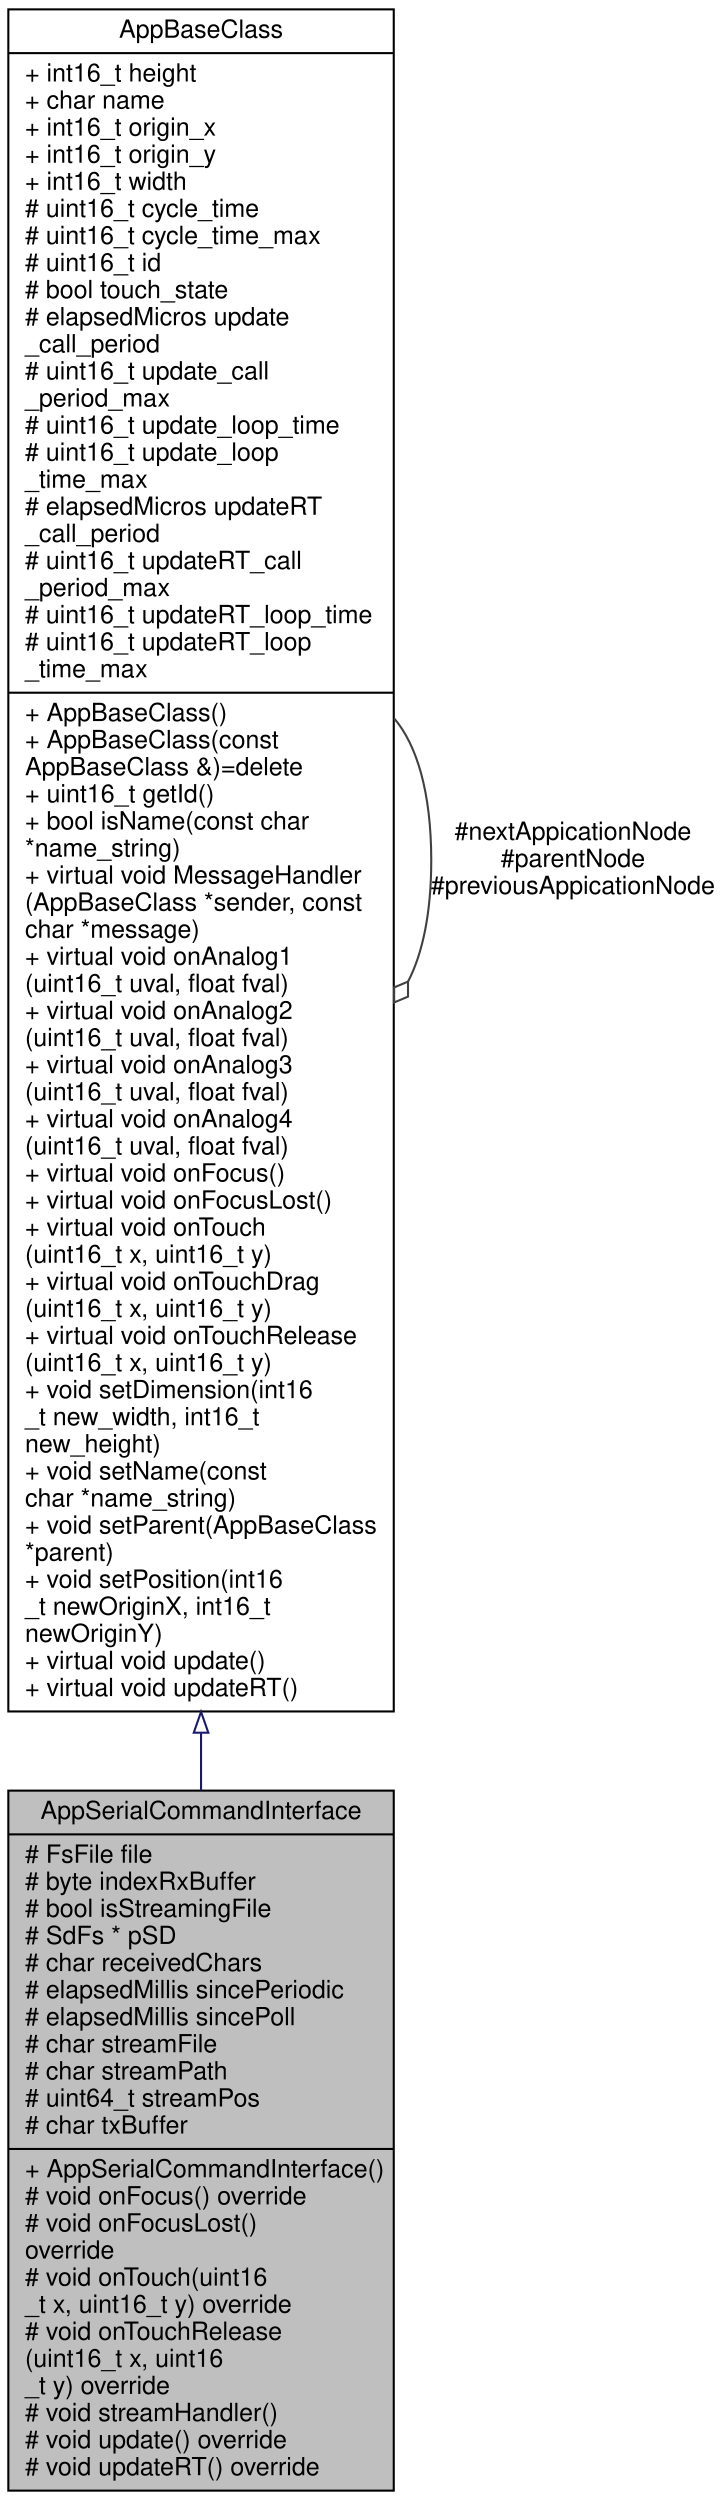
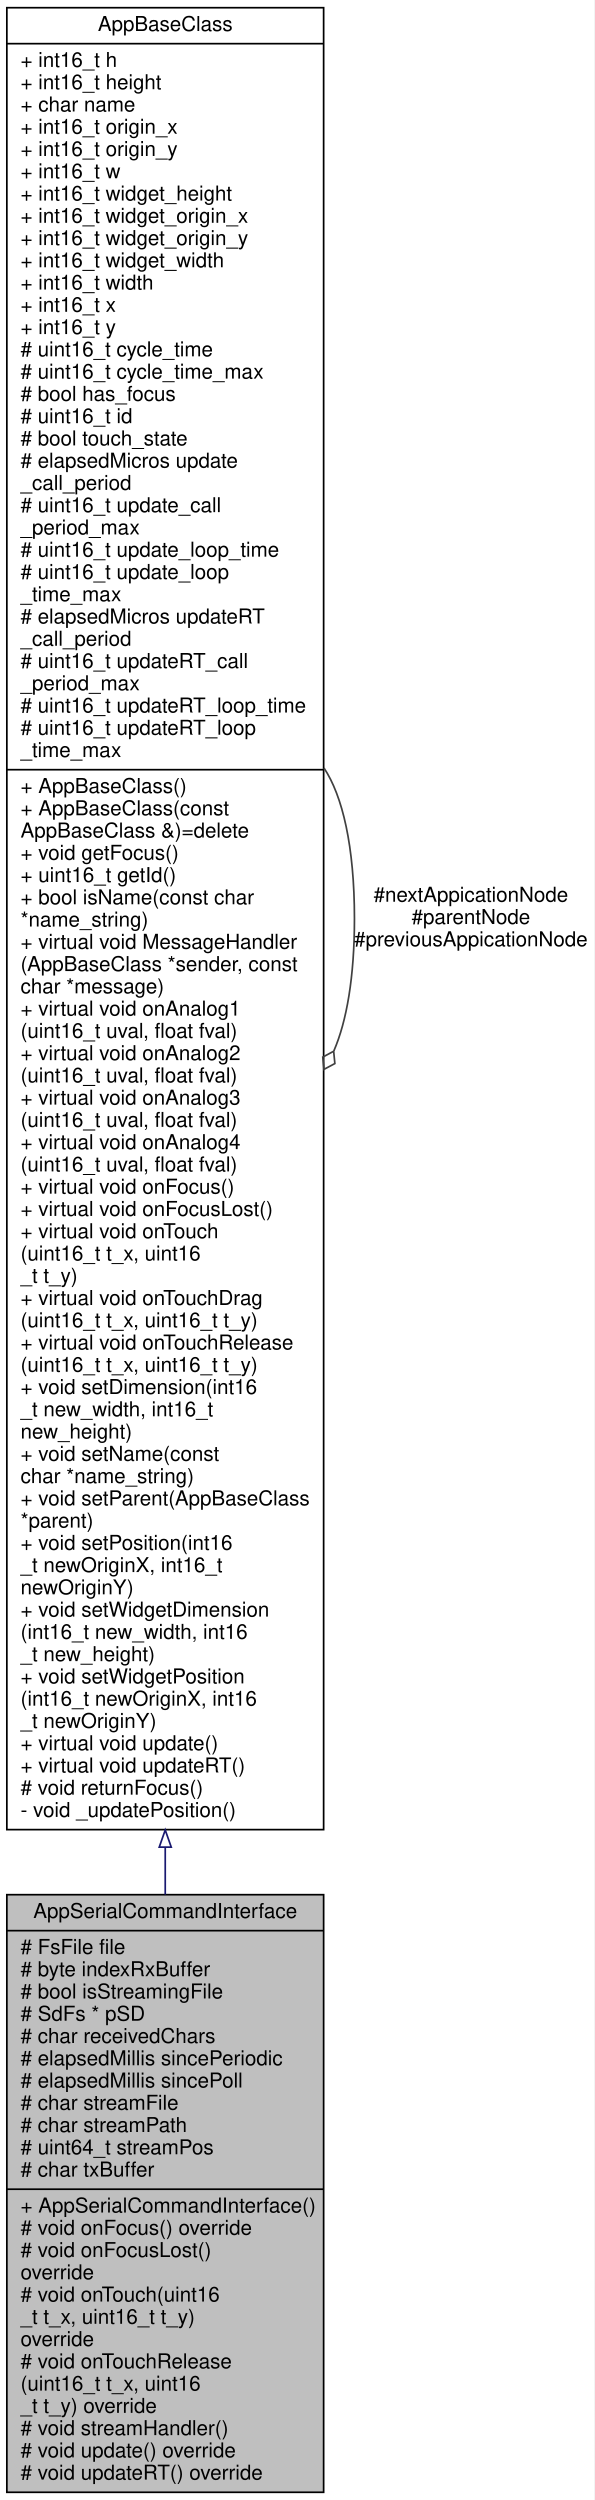
- <svg xmlns="http://www.w3.org/2000/svg" xmlns:xlink="http://www.w3.org/1999/xlink" width="347pt" height="1200pt" viewBox="0.00 0.00 347.00 1200.00">
-   <g id="graph0" class="graph" transform="scale(1 1) rotate(0) translate(4 1196)">
-     <polygon fill="white" stroke="transparent" points="-4,4 -4,-1196 343,-1196 343,4 -4,4" />
+ <svg xmlns="http://www.w3.org/2000/svg" xmlns:xlink="http://www.w3.org/1999/xlink" width="347pt" height="1460pt" viewBox="0.00 0.00 347.00 1460.00">
+   <g id="graph0" class="graph" transform="scale(1 1) rotate(0) translate(4 1456)">
+     <polygon fill="white" stroke="transparent" points="-4,4 -4,-1456 343,-1456 343,4 -4,4" />
    <g id="node1" class="node">
      <g id="a_node1">
        <a xlink:title=" ">
-           <polygon fill="#bfbfbf" stroke="black" points="0,-0.5 0,-336.5 185,-336.5 185,-0.5 0,-0.5" />
-           <text text-anchor="middle" x="92.5" y="-322.9" font-family="Helvetica,sans-Serif" font-size="12.00">AppSerialCommandInterface</text>
-           <polyline fill="none" stroke="black" points="0,-315.5 185,-315.5 " />
-           <text text-anchor="start" x="8" y="-301.9" font-family="Helvetica,sans-Serif" font-size="12.00"># FsFile file</text>
-           <text text-anchor="start" x="8" y="-288.9" font-family="Helvetica,sans-Serif" font-size="12.00"># byte indexRxBuffer</text>
-           <text text-anchor="start" x="8" y="-275.9" font-family="Helvetica,sans-Serif" font-size="12.00"># bool isStreamingFile</text>
-           <text text-anchor="start" x="8" y="-262.9" font-family="Helvetica,sans-Serif" font-size="12.00"># SdFs * pSD</text>
-           <text text-anchor="start" x="8" y="-249.9" font-family="Helvetica,sans-Serif" font-size="12.00"># char receivedChars</text>
-           <text text-anchor="start" x="8" y="-236.9" font-family="Helvetica,sans-Serif" font-size="12.00"># elapsedMillis sincePeriodic</text>
-           <text text-anchor="start" x="8" y="-223.9" font-family="Helvetica,sans-Serif" font-size="12.00"># elapsedMillis sincePoll</text>
-           <text text-anchor="start" x="8" y="-210.9" font-family="Helvetica,sans-Serif" font-size="12.00"># char streamFile</text>
-           <text text-anchor="start" x="8" y="-197.9" font-family="Helvetica,sans-Serif" font-size="12.00"># char streamPath</text>
-           <text text-anchor="start" x="8" y="-184.9" font-family="Helvetica,sans-Serif" font-size="12.00"># uint64_t streamPos</text>
-           <text text-anchor="start" x="8" y="-171.9" font-family="Helvetica,sans-Serif" font-size="12.00"># char txBuffer</text>
-           <polyline fill="none" stroke="black" points="0,-164.5 185,-164.5 " />
-           <text text-anchor="start" x="8" y="-150.9" font-family="Helvetica,sans-Serif" font-size="12.00">+ AppSerialCommandInterface()</text>
-           <text text-anchor="start" x="8" y="-137.9" font-family="Helvetica,sans-Serif" font-size="12.00"># void onFocus() override</text>
-           <text text-anchor="start" x="8" y="-124.9" font-family="Helvetica,sans-Serif" font-size="12.00"># void onFocusLost()</text>
-           <text text-anchor="start" x="8" y="-111.9" font-family="Helvetica,sans-Serif" font-size="12.00"> override</text>
-           <text text-anchor="start" x="8" y="-98.9" font-family="Helvetica,sans-Serif" font-size="12.00"># void onTouch(uint16</text>
-           <text text-anchor="start" x="8" y="-85.9" font-family="Helvetica,sans-Serif" font-size="12.00">_t x, uint16_t y) override</text>
+           <polygon fill="#bfbfbf" stroke="black" points="0,-0.5 0,-349.5 185,-349.5 185,-0.5 0,-0.5" />
+           <text text-anchor="middle" x="92.5" y="-335.9" font-family="Helvetica,sans-Serif" font-size="12.00">AppSerialCommandInterface</text>
+           <polyline fill="none" stroke="black" points="0,-328.5 185,-328.5 " />
+           <text text-anchor="start" x="8" y="-314.9" font-family="Helvetica,sans-Serif" font-size="12.00"># FsFile file</text>
+           <text text-anchor="start" x="8" y="-301.9" font-family="Helvetica,sans-Serif" font-size="12.00"># byte indexRxBuffer</text>
+           <text text-anchor="start" x="8" y="-288.9" font-family="Helvetica,sans-Serif" font-size="12.00"># bool isStreamingFile</text>
+           <text text-anchor="start" x="8" y="-275.9" font-family="Helvetica,sans-Serif" font-size="12.00"># SdFs * pSD</text>
+           <text text-anchor="start" x="8" y="-262.9" font-family="Helvetica,sans-Serif" font-size="12.00"># char receivedChars</text>
+           <text text-anchor="start" x="8" y="-249.9" font-family="Helvetica,sans-Serif" font-size="12.00"># elapsedMillis sincePeriodic</text>
+           <text text-anchor="start" x="8" y="-236.9" font-family="Helvetica,sans-Serif" font-size="12.00"># elapsedMillis sincePoll</text>
+           <text text-anchor="start" x="8" y="-223.9" font-family="Helvetica,sans-Serif" font-size="12.00"># char streamFile</text>
+           <text text-anchor="start" x="8" y="-210.9" font-family="Helvetica,sans-Serif" font-size="12.00"># char streamPath</text>
+           <text text-anchor="start" x="8" y="-197.9" font-family="Helvetica,sans-Serif" font-size="12.00"># uint64_t streamPos</text>
+           <text text-anchor="start" x="8" y="-184.9" font-family="Helvetica,sans-Serif" font-size="12.00"># char txBuffer</text>
+           <polyline fill="none" stroke="black" points="0,-177.5 185,-177.5 " />
+           <text text-anchor="start" x="8" y="-163.9" font-family="Helvetica,sans-Serif" font-size="12.00">+ AppSerialCommandInterface()</text>
+           <text text-anchor="start" x="8" y="-150.9" font-family="Helvetica,sans-Serif" font-size="12.00"># void onFocus() override</text>
+           <text text-anchor="start" x="8" y="-137.9" font-family="Helvetica,sans-Serif" font-size="12.00"># void onFocusLost()</text>
+           <text text-anchor="start" x="8" y="-124.9" font-family="Helvetica,sans-Serif" font-size="12.00"> override</text>
+           <text text-anchor="start" x="8" y="-111.9" font-family="Helvetica,sans-Serif" font-size="12.00"># void onTouch(uint16</text>
+           <text text-anchor="start" x="8" y="-98.9" font-family="Helvetica,sans-Serif" font-size="12.00">_t t_x, uint16_t t_y)</text>
+           <text text-anchor="start" x="8" y="-85.9" font-family="Helvetica,sans-Serif" font-size="12.00"> override</text>
          <text text-anchor="start" x="8" y="-72.9" font-family="Helvetica,sans-Serif" font-size="12.00"># void onTouchRelease</text>
-           <text text-anchor="start" x="8" y="-59.9" font-family="Helvetica,sans-Serif" font-size="12.00">(uint16_t x, uint16</text>
-           <text text-anchor="start" x="8" y="-46.9" font-family="Helvetica,sans-Serif" font-size="12.00">_t y) override</text>
+           <text text-anchor="start" x="8" y="-59.9" font-family="Helvetica,sans-Serif" font-size="12.00">(uint16_t t_x, uint16</text>
+           <text text-anchor="start" x="8" y="-46.9" font-family="Helvetica,sans-Serif" font-size="12.00">_t t_y) override</text>
          <text text-anchor="start" x="8" y="-33.9" font-family="Helvetica,sans-Serif" font-size="12.00"># void streamHandler()</text>
          <text text-anchor="start" x="8" y="-20.9" font-family="Helvetica,sans-Serif" font-size="12.00"># void update() override</text>
          <text text-anchor="start" x="8" y="-7.9" font-family="Helvetica,sans-Serif" font-size="12.00"># void updateRT() override</text>
        </a>
      </g>
    </g>
    <g id="node2" class="node">
      <g id="a_node2">
        <a xlink:href="../../db/d69/class_app_base_class.html" target="_top" xlink:title=" ">
-           <polygon fill="white" stroke="black" points="0,-374.5 0,-1191.5 185,-1191.5 185,-374.5 0,-374.5" />
-           <text text-anchor="middle" x="92.5" y="-1177.9" font-family="Helvetica,sans-Serif" font-size="12.00">AppBaseClass</text>
-           <polyline fill="none" stroke="black" points="0,-1170.5 185,-1170.5 " />
-           <text text-anchor="start" x="8" y="-1156.9" font-family="Helvetica,sans-Serif" font-size="12.00">+ int16_t height</text>
-           <text text-anchor="start" x="8" y="-1143.9" font-family="Helvetica,sans-Serif" font-size="12.00">+ char name</text>
-           <text text-anchor="start" x="8" y="-1130.9" font-family="Helvetica,sans-Serif" font-size="12.00">+ int16_t origin_x</text>
-           <text text-anchor="start" x="8" y="-1117.9" font-family="Helvetica,sans-Serif" font-size="12.00">+ int16_t origin_y</text>
-           <text text-anchor="start" x="8" y="-1104.9" font-family="Helvetica,sans-Serif" font-size="12.00">+ int16_t width</text>
-           <text text-anchor="start" x="8" y="-1091.9" font-family="Helvetica,sans-Serif" font-size="12.00"># uint16_t cycle_time</text>
-           <text text-anchor="start" x="8" y="-1078.9" font-family="Helvetica,sans-Serif" font-size="12.00"># uint16_t cycle_time_max</text>
-           <text text-anchor="start" x="8" y="-1065.9" font-family="Helvetica,sans-Serif" font-size="12.00"># uint16_t id</text>
-           <text text-anchor="start" x="8" y="-1052.9" font-family="Helvetica,sans-Serif" font-size="12.00"># bool touch_state</text>
-           <text text-anchor="start" x="8" y="-1039.9" font-family="Helvetica,sans-Serif" font-size="12.00"># elapsedMicros update</text>
-           <text text-anchor="start" x="8" y="-1026.9" font-family="Helvetica,sans-Serif" font-size="12.00">_call_period</text>
-           <text text-anchor="start" x="8" y="-1013.9" font-family="Helvetica,sans-Serif" font-size="12.00"># uint16_t update_call</text>
-           <text text-anchor="start" x="8" y="-1000.9" font-family="Helvetica,sans-Serif" font-size="12.00">_period_max</text>
-           <text text-anchor="start" x="8" y="-987.9" font-family="Helvetica,sans-Serif" font-size="12.00"># uint16_t update_loop_time</text>
-           <text text-anchor="start" x="8" y="-974.9" font-family="Helvetica,sans-Serif" font-size="12.00"># uint16_t update_loop</text>
-           <text text-anchor="start" x="8" y="-961.9" font-family="Helvetica,sans-Serif" font-size="12.00">_time_max</text>
-           <text text-anchor="start" x="8" y="-948.9" font-family="Helvetica,sans-Serif" font-size="12.00"># elapsedMicros updateRT</text>
-           <text text-anchor="start" x="8" y="-935.9" font-family="Helvetica,sans-Serif" font-size="12.00">_call_period</text>
-           <text text-anchor="start" x="8" y="-922.9" font-family="Helvetica,sans-Serif" font-size="12.00"># uint16_t updateRT_call</text>
-           <text text-anchor="start" x="8" y="-909.9" font-family="Helvetica,sans-Serif" font-size="12.00">_period_max</text>
-           <text text-anchor="start" x="8" y="-896.9" font-family="Helvetica,sans-Serif" font-size="12.00"># uint16_t updateRT_loop_time</text>
-           <text text-anchor="start" x="8" y="-883.9" font-family="Helvetica,sans-Serif" font-size="12.00"># uint16_t updateRT_loop</text>
-           <text text-anchor="start" x="8" y="-870.9" font-family="Helvetica,sans-Serif" font-size="12.00">_time_max</text>
-           <polyline fill="none" stroke="black" points="0,-863.5 185,-863.5 " />
-           <text text-anchor="start" x="8" y="-849.9" font-family="Helvetica,sans-Serif" font-size="12.00">+ AppBaseClass()</text>
-           <text text-anchor="start" x="8" y="-836.9" font-family="Helvetica,sans-Serif" font-size="12.00">+ AppBaseClass(const</text>
-           <text text-anchor="start" x="8" y="-823.9" font-family="Helvetica,sans-Serif" font-size="12.00"> AppBaseClass &amp;)=delete</text>
-           <text text-anchor="start" x="8" y="-810.9" font-family="Helvetica,sans-Serif" font-size="12.00">+ uint16_t getId()</text>
-           <text text-anchor="start" x="8" y="-797.9" font-family="Helvetica,sans-Serif" font-size="12.00">+ bool isName(const char</text>
-           <text text-anchor="start" x="8" y="-784.9" font-family="Helvetica,sans-Serif" font-size="12.00"> *name_string)</text>
-           <text text-anchor="start" x="8" y="-771.9" font-family="Helvetica,sans-Serif" font-size="12.00">+ virtual void MessageHandler</text>
-           <text text-anchor="start" x="8" y="-758.9" font-family="Helvetica,sans-Serif" font-size="12.00">(AppBaseClass *sender, const</text>
-           <text text-anchor="start" x="8" y="-745.9" font-family="Helvetica,sans-Serif" font-size="12.00"> char *message)</text>
-           <text text-anchor="start" x="8" y="-732.9" font-family="Helvetica,sans-Serif" font-size="12.00">+ virtual void onAnalog1</text>
-           <text text-anchor="start" x="8" y="-719.9" font-family="Helvetica,sans-Serif" font-size="12.00">(uint16_t uval, float fval)</text>
-           <text text-anchor="start" x="8" y="-706.9" font-family="Helvetica,sans-Serif" font-size="12.00">+ virtual void onAnalog2</text>
-           <text text-anchor="start" x="8" y="-693.9" font-family="Helvetica,sans-Serif" font-size="12.00">(uint16_t uval, float fval)</text>
-           <text text-anchor="start" x="8" y="-680.9" font-family="Helvetica,sans-Serif" font-size="12.00">+ virtual void onAnalog3</text>
-           <text text-anchor="start" x="8" y="-667.9" font-family="Helvetica,sans-Serif" font-size="12.00">(uint16_t uval, float fval)</text>
-           <text text-anchor="start" x="8" y="-654.9" font-family="Helvetica,sans-Serif" font-size="12.00">+ virtual void onAnalog4</text>
-           <text text-anchor="start" x="8" y="-641.9" font-family="Helvetica,sans-Serif" font-size="12.00">(uint16_t uval, float fval)</text>
-           <text text-anchor="start" x="8" y="-628.9" font-family="Helvetica,sans-Serif" font-size="12.00">+ virtual void onFocus()</text>
-           <text text-anchor="start" x="8" y="-615.9" font-family="Helvetica,sans-Serif" font-size="12.00">+ virtual void onFocusLost()</text>
-           <text text-anchor="start" x="8" y="-602.9" font-family="Helvetica,sans-Serif" font-size="12.00">+ virtual void onTouch</text>
-           <text text-anchor="start" x="8" y="-589.9" font-family="Helvetica,sans-Serif" font-size="12.00">(uint16_t x, uint16_t y)</text>
-           <text text-anchor="start" x="8" y="-576.9" font-family="Helvetica,sans-Serif" font-size="12.00">+ virtual void onTouchDrag</text>
-           <text text-anchor="start" x="8" y="-563.9" font-family="Helvetica,sans-Serif" font-size="12.00">(uint16_t x, uint16_t y)</text>
-           <text text-anchor="start" x="8" y="-550.9" font-family="Helvetica,sans-Serif" font-size="12.00">+ virtual void onTouchRelease</text>
-           <text text-anchor="start" x="8" y="-537.9" font-family="Helvetica,sans-Serif" font-size="12.00">(uint16_t x, uint16_t y)</text>
-           <text text-anchor="start" x="8" y="-524.9" font-family="Helvetica,sans-Serif" font-size="12.00">+ void setDimension(int16</text>
-           <text text-anchor="start" x="8" y="-511.9" font-family="Helvetica,sans-Serif" font-size="12.00">_t new_width, int16_t</text>
-           <text text-anchor="start" x="8" y="-498.9" font-family="Helvetica,sans-Serif" font-size="12.00"> new_height)</text>
-           <text text-anchor="start" x="8" y="-485.9" font-family="Helvetica,sans-Serif" font-size="12.00">+ void setName(const</text>
-           <text text-anchor="start" x="8" y="-472.9" font-family="Helvetica,sans-Serif" font-size="12.00"> char *name_string)</text>
-           <text text-anchor="start" x="8" y="-459.9" font-family="Helvetica,sans-Serif" font-size="12.00">+ void setParent(AppBaseClass</text>
-           <text text-anchor="start" x="8" y="-446.9" font-family="Helvetica,sans-Serif" font-size="12.00"> *parent)</text>
-           <text text-anchor="start" x="8" y="-433.9" font-family="Helvetica,sans-Serif" font-size="12.00">+ void setPosition(int16</text>
-           <text text-anchor="start" x="8" y="-420.9" font-family="Helvetica,sans-Serif" font-size="12.00">_t newOriginX, int16_t</text>
-           <text text-anchor="start" x="8" y="-407.9" font-family="Helvetica,sans-Serif" font-size="12.00"> newOriginY)</text>
-           <text text-anchor="start" x="8" y="-394.9" font-family="Helvetica,sans-Serif" font-size="12.00">+ virtual void update()</text>
-           <text text-anchor="start" x="8" y="-381.9" font-family="Helvetica,sans-Serif" font-size="12.00">+ virtual void updateRT()</text>
+           <polygon fill="white" stroke="black" points="0,-387.5 0,-1451.5 185,-1451.5 185,-387.5 0,-387.5" />
+           <text text-anchor="middle" x="92.5" y="-1437.9" font-family="Helvetica,sans-Serif" font-size="12.00">AppBaseClass</text>
+           <polyline fill="none" stroke="black" points="0,-1430.5 185,-1430.5 " />
+           <text text-anchor="start" x="8" y="-1416.9" font-family="Helvetica,sans-Serif" font-size="12.00">+ int16_t h</text>
+           <text text-anchor="start" x="8" y="-1403.9" font-family="Helvetica,sans-Serif" font-size="12.00">+ int16_t height</text>
+           <text text-anchor="start" x="8" y="-1390.9" font-family="Helvetica,sans-Serif" font-size="12.00">+ char name</text>
+           <text text-anchor="start" x="8" y="-1377.9" font-family="Helvetica,sans-Serif" font-size="12.00">+ int16_t origin_x</text>
+           <text text-anchor="start" x="8" y="-1364.9" font-family="Helvetica,sans-Serif" font-size="12.00">+ int16_t origin_y</text>
+           <text text-anchor="start" x="8" y="-1351.9" font-family="Helvetica,sans-Serif" font-size="12.00">+ int16_t w</text>
+           <text text-anchor="start" x="8" y="-1338.9" font-family="Helvetica,sans-Serif" font-size="12.00">+ int16_t widget_height</text>
+           <text text-anchor="start" x="8" y="-1325.9" font-family="Helvetica,sans-Serif" font-size="12.00">+ int16_t widget_origin_x</text>
+           <text text-anchor="start" x="8" y="-1312.9" font-family="Helvetica,sans-Serif" font-size="12.00">+ int16_t widget_origin_y</text>
+           <text text-anchor="start" x="8" y="-1299.9" font-family="Helvetica,sans-Serif" font-size="12.00">+ int16_t widget_width</text>
+           <text text-anchor="start" x="8" y="-1286.9" font-family="Helvetica,sans-Serif" font-size="12.00">+ int16_t width</text>
+           <text text-anchor="start" x="8" y="-1273.9" font-family="Helvetica,sans-Serif" font-size="12.00">+ int16_t x</text>
+           <text text-anchor="start" x="8" y="-1260.9" font-family="Helvetica,sans-Serif" font-size="12.00">+ int16_t y</text>
+           <text text-anchor="start" x="8" y="-1247.9" font-family="Helvetica,sans-Serif" font-size="12.00"># uint16_t cycle_time</text>
+           <text text-anchor="start" x="8" y="-1234.9" font-family="Helvetica,sans-Serif" font-size="12.00"># uint16_t cycle_time_max</text>
+           <text text-anchor="start" x="8" y="-1221.9" font-family="Helvetica,sans-Serif" font-size="12.00"># bool has_focus</text>
+           <text text-anchor="start" x="8" y="-1208.9" font-family="Helvetica,sans-Serif" font-size="12.00"># uint16_t id</text>
+           <text text-anchor="start" x="8" y="-1195.9" font-family="Helvetica,sans-Serif" font-size="12.00"># bool touch_state</text>
+           <text text-anchor="start" x="8" y="-1182.9" font-family="Helvetica,sans-Serif" font-size="12.00"># elapsedMicros update</text>
+           <text text-anchor="start" x="8" y="-1169.9" font-family="Helvetica,sans-Serif" font-size="12.00">_call_period</text>
+           <text text-anchor="start" x="8" y="-1156.9" font-family="Helvetica,sans-Serif" font-size="12.00"># uint16_t update_call</text>
+           <text text-anchor="start" x="8" y="-1143.9" font-family="Helvetica,sans-Serif" font-size="12.00">_period_max</text>
+           <text text-anchor="start" x="8" y="-1130.9" font-family="Helvetica,sans-Serif" font-size="12.00"># uint16_t update_loop_time</text>
+           <text text-anchor="start" x="8" y="-1117.9" font-family="Helvetica,sans-Serif" font-size="12.00"># uint16_t update_loop</text>
+           <text text-anchor="start" x="8" y="-1104.9" font-family="Helvetica,sans-Serif" font-size="12.00">_time_max</text>
+           <text text-anchor="start" x="8" y="-1091.9" font-family="Helvetica,sans-Serif" font-size="12.00"># elapsedMicros updateRT</text>
+           <text text-anchor="start" x="8" y="-1078.9" font-family="Helvetica,sans-Serif" font-size="12.00">_call_period</text>
+           <text text-anchor="start" x="8" y="-1065.9" font-family="Helvetica,sans-Serif" font-size="12.00"># uint16_t updateRT_call</text>
+           <text text-anchor="start" x="8" y="-1052.9" font-family="Helvetica,sans-Serif" font-size="12.00">_period_max</text>
+           <text text-anchor="start" x="8" y="-1039.9" font-family="Helvetica,sans-Serif" font-size="12.00"># uint16_t updateRT_loop_time</text>
+           <text text-anchor="start" x="8" y="-1026.9" font-family="Helvetica,sans-Serif" font-size="12.00"># uint16_t updateRT_loop</text>
+           <text text-anchor="start" x="8" y="-1013.9" font-family="Helvetica,sans-Serif" font-size="12.00">_time_max</text>
+           <polyline fill="none" stroke="black" points="0,-1006.5 185,-1006.5 " />
+           <text text-anchor="start" x="8" y="-992.9" font-family="Helvetica,sans-Serif" font-size="12.00">+ AppBaseClass()</text>
+           <text text-anchor="start" x="8" y="-979.9" font-family="Helvetica,sans-Serif" font-size="12.00">+ AppBaseClass(const</text>
+           <text text-anchor="start" x="8" y="-966.9" font-family="Helvetica,sans-Serif" font-size="12.00"> AppBaseClass &amp;)=delete</text>
+           <text text-anchor="start" x="8" y="-953.9" font-family="Helvetica,sans-Serif" font-size="12.00">+ void getFocus()</text>
+           <text text-anchor="start" x="8" y="-940.9" font-family="Helvetica,sans-Serif" font-size="12.00">+ uint16_t getId()</text>
+           <text text-anchor="start" x="8" y="-927.9" font-family="Helvetica,sans-Serif" font-size="12.00">+ bool isName(const char</text>
+           <text text-anchor="start" x="8" y="-914.9" font-family="Helvetica,sans-Serif" font-size="12.00"> *name_string)</text>
+           <text text-anchor="start" x="8" y="-901.9" font-family="Helvetica,sans-Serif" font-size="12.00">+ virtual void MessageHandler</text>
+           <text text-anchor="start" x="8" y="-888.9" font-family="Helvetica,sans-Serif" font-size="12.00">(AppBaseClass *sender, const</text>
+           <text text-anchor="start" x="8" y="-875.9" font-family="Helvetica,sans-Serif" font-size="12.00"> char *message)</text>
+           <text text-anchor="start" x="8" y="-862.9" font-family="Helvetica,sans-Serif" font-size="12.00">+ virtual void onAnalog1</text>
+           <text text-anchor="start" x="8" y="-849.9" font-family="Helvetica,sans-Serif" font-size="12.00">(uint16_t uval, float fval)</text>
+           <text text-anchor="start" x="8" y="-836.9" font-family="Helvetica,sans-Serif" font-size="12.00">+ virtual void onAnalog2</text>
+           <text text-anchor="start" x="8" y="-823.9" font-family="Helvetica,sans-Serif" font-size="12.00">(uint16_t uval, float fval)</text>
+           <text text-anchor="start" x="8" y="-810.9" font-family="Helvetica,sans-Serif" font-size="12.00">+ virtual void onAnalog3</text>
+           <text text-anchor="start" x="8" y="-797.9" font-family="Helvetica,sans-Serif" font-size="12.00">(uint16_t uval, float fval)</text>
+           <text text-anchor="start" x="8" y="-784.9" font-family="Helvetica,sans-Serif" font-size="12.00">+ virtual void onAnalog4</text>
+           <text text-anchor="start" x="8" y="-771.9" font-family="Helvetica,sans-Serif" font-size="12.00">(uint16_t uval, float fval)</text>
+           <text text-anchor="start" x="8" y="-758.9" font-family="Helvetica,sans-Serif" font-size="12.00">+ virtual void onFocus()</text>
+           <text text-anchor="start" x="8" y="-745.9" font-family="Helvetica,sans-Serif" font-size="12.00">+ virtual void onFocusLost()</text>
+           <text text-anchor="start" x="8" y="-732.9" font-family="Helvetica,sans-Serif" font-size="12.00">+ virtual void onTouch</text>
+           <text text-anchor="start" x="8" y="-719.9" font-family="Helvetica,sans-Serif" font-size="12.00">(uint16_t t_x, uint16</text>
+           <text text-anchor="start" x="8" y="-706.9" font-family="Helvetica,sans-Serif" font-size="12.00">_t t_y)</text>
+           <text text-anchor="start" x="8" y="-693.9" font-family="Helvetica,sans-Serif" font-size="12.00">+ virtual void onTouchDrag</text>
+           <text text-anchor="start" x="8" y="-680.9" font-family="Helvetica,sans-Serif" font-size="12.00">(uint16_t t_x, uint16_t t_y)</text>
+           <text text-anchor="start" x="8" y="-667.9" font-family="Helvetica,sans-Serif" font-size="12.00">+ virtual void onTouchRelease</text>
+           <text text-anchor="start" x="8" y="-654.9" font-family="Helvetica,sans-Serif" font-size="12.00">(uint16_t t_x, uint16_t t_y)</text>
+           <text text-anchor="start" x="8" y="-641.9" font-family="Helvetica,sans-Serif" font-size="12.00">+ void setDimension(int16</text>
+           <text text-anchor="start" x="8" y="-628.9" font-family="Helvetica,sans-Serif" font-size="12.00">_t new_width, int16_t</text>
+           <text text-anchor="start" x="8" y="-615.9" font-family="Helvetica,sans-Serif" font-size="12.00"> new_height)</text>
+           <text text-anchor="start" x="8" y="-602.9" font-family="Helvetica,sans-Serif" font-size="12.00">+ void setName(const</text>
+           <text text-anchor="start" x="8" y="-589.9" font-family="Helvetica,sans-Serif" font-size="12.00"> char *name_string)</text>
+           <text text-anchor="start" x="8" y="-576.9" font-family="Helvetica,sans-Serif" font-size="12.00">+ void setParent(AppBaseClass</text>
+           <text text-anchor="start" x="8" y="-563.9" font-family="Helvetica,sans-Serif" font-size="12.00"> *parent)</text>
+           <text text-anchor="start" x="8" y="-550.9" font-family="Helvetica,sans-Serif" font-size="12.00">+ void setPosition(int16</text>
+           <text text-anchor="start" x="8" y="-537.9" font-family="Helvetica,sans-Serif" font-size="12.00">_t newOriginX, int16_t</text>
+           <text text-anchor="start" x="8" y="-524.9" font-family="Helvetica,sans-Serif" font-size="12.00"> newOriginY)</text>
+           <text text-anchor="start" x="8" y="-511.9" font-family="Helvetica,sans-Serif" font-size="12.00">+ void setWidgetDimension</text>
+           <text text-anchor="start" x="8" y="-498.9" font-family="Helvetica,sans-Serif" font-size="12.00">(int16_t new_width, int16</text>
+           <text text-anchor="start" x="8" y="-485.9" font-family="Helvetica,sans-Serif" font-size="12.00">_t new_height)</text>
+           <text text-anchor="start" x="8" y="-472.9" font-family="Helvetica,sans-Serif" font-size="12.00">+ void setWidgetPosition</text>
+           <text text-anchor="start" x="8" y="-459.9" font-family="Helvetica,sans-Serif" font-size="12.00">(int16_t newOriginX, int16</text>
+           <text text-anchor="start" x="8" y="-446.9" font-family="Helvetica,sans-Serif" font-size="12.00">_t newOriginY)</text>
+           <text text-anchor="start" x="8" y="-433.9" font-family="Helvetica,sans-Serif" font-size="12.00">+ virtual void update()</text>
+           <text text-anchor="start" x="8" y="-420.9" font-family="Helvetica,sans-Serif" font-size="12.00">+ virtual void updateRT()</text>
+           <text text-anchor="start" x="8" y="-407.9" font-family="Helvetica,sans-Serif" font-size="12.00"># void returnFocus()</text>
+           <text text-anchor="start" x="8" y="-394.9" font-family="Helvetica,sans-Serif" font-size="12.00">- void _updatePosition()</text>
        </a>
      </g>
    </g>
    <g id="edge1" class="edge">
-       <path fill="none" stroke="midnightblue" d="M92.5,-364.1C92.5,-354.75 92.5,-345.56 92.5,-336.58" />
-       <polygon fill="none" stroke="midnightblue" points="89,-364.31 92.5,-374.31 96,-364.31 89,-364.31" />
+       <path fill="none" stroke="midnightblue" d="M92.5,-377.05C92.5,-367.68 92.5,-358.5 92.5,-349.54" />
+       <polygon fill="none" stroke="midnightblue" points="89,-377.28 92.5,-387.28 96,-377.28 89,-377.28" />
    </g>
    <g id="edge2" class="edge">
-       <path fill="none" stroke="#404040" d="M185.2,-851.17C195.98,-838.59 203,-815.87 203,-783 203,-757.58 198.8,-738.23 191.91,-724.94" />
-       <polygon fill="none" stroke="#404040" points="191.84,-724.83 185.19,-722.04 185.2,-714.83 191.85,-717.62 191.84,-724.83" />
-       <text text-anchor="middle" x="271" y="-792.9" font-family="Helvetica,sans-Serif" font-size="12.00"> #nextAppicationNode</text>
-       <text text-anchor="middle" x="271" y="-779.9" font-family="Helvetica,sans-Serif" font-size="12.00">#parentNode</text>
-       <text text-anchor="middle" x="271" y="-766.9" font-family="Helvetica,sans-Serif" font-size="12.00">#previousAppicationNode</text>
+       <path fill="none" stroke="#404040" d="M185.2,-1007.51C195.98,-991.27 203,-961.93 203,-919.5 203,-885.19 198.41,-859.44 190.96,-842.25" />
+       <polygon fill="none" stroke="#404040" points="190.86,-842.07 184.5,-838.66 185.2,-831.49 191.56,-834.89 190.86,-842.07" />
+       <text text-anchor="middle" x="271" y="-929.4" font-family="Helvetica,sans-Serif" font-size="12.00"> #nextAppicationNode</text>
+       <text text-anchor="middle" x="271" y="-916.4" font-family="Helvetica,sans-Serif" font-size="12.00">#parentNode</text>
+       <text text-anchor="middle" x="271" y="-903.4" font-family="Helvetica,sans-Serif" font-size="12.00">#previousAppicationNode</text>
    </g>
  </g>
</svg>
